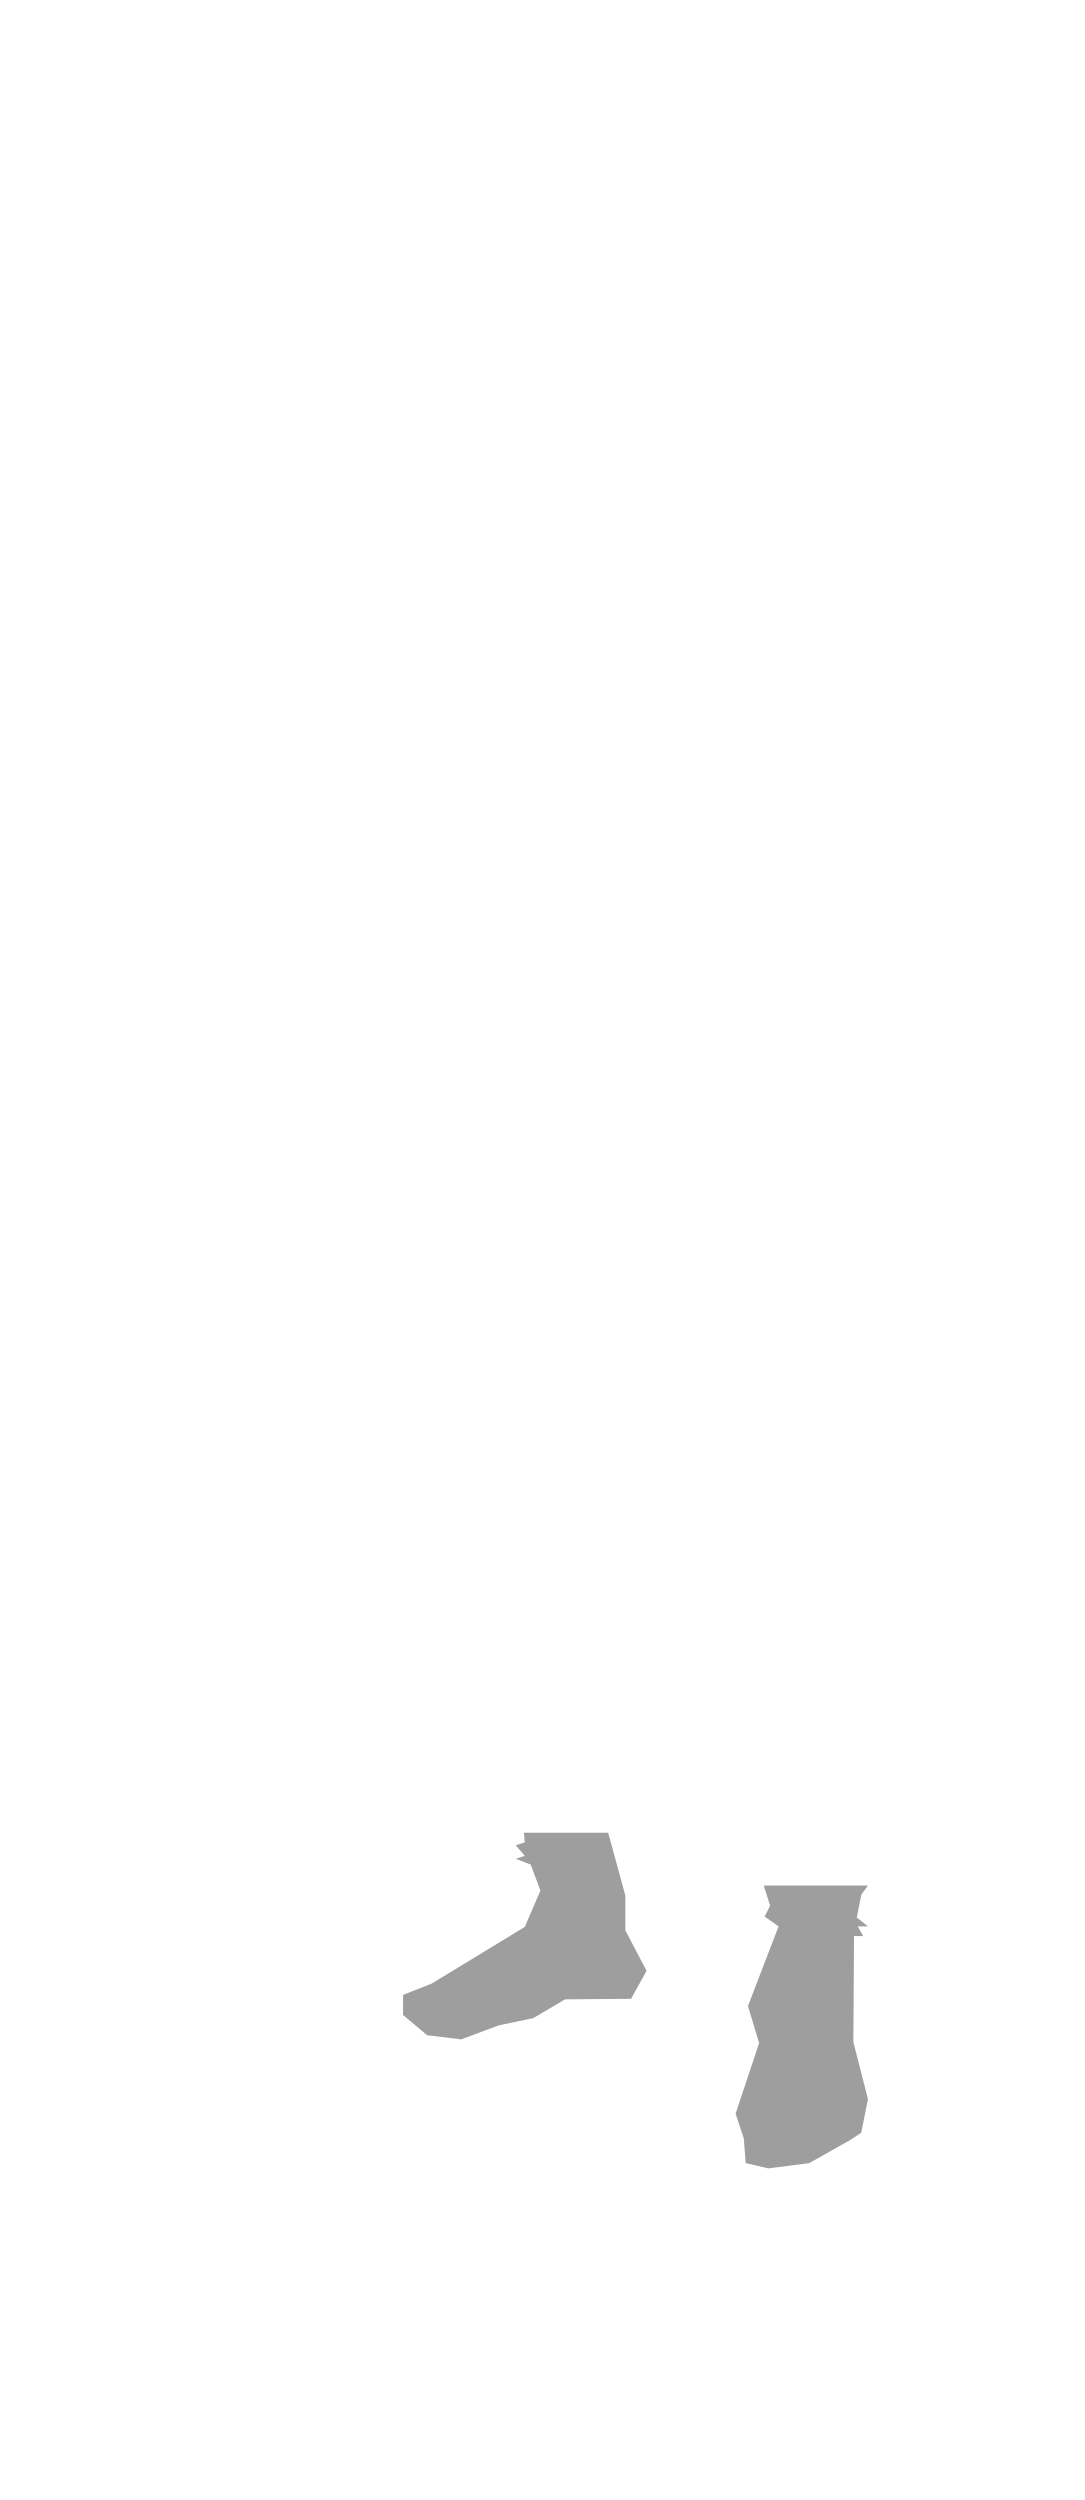
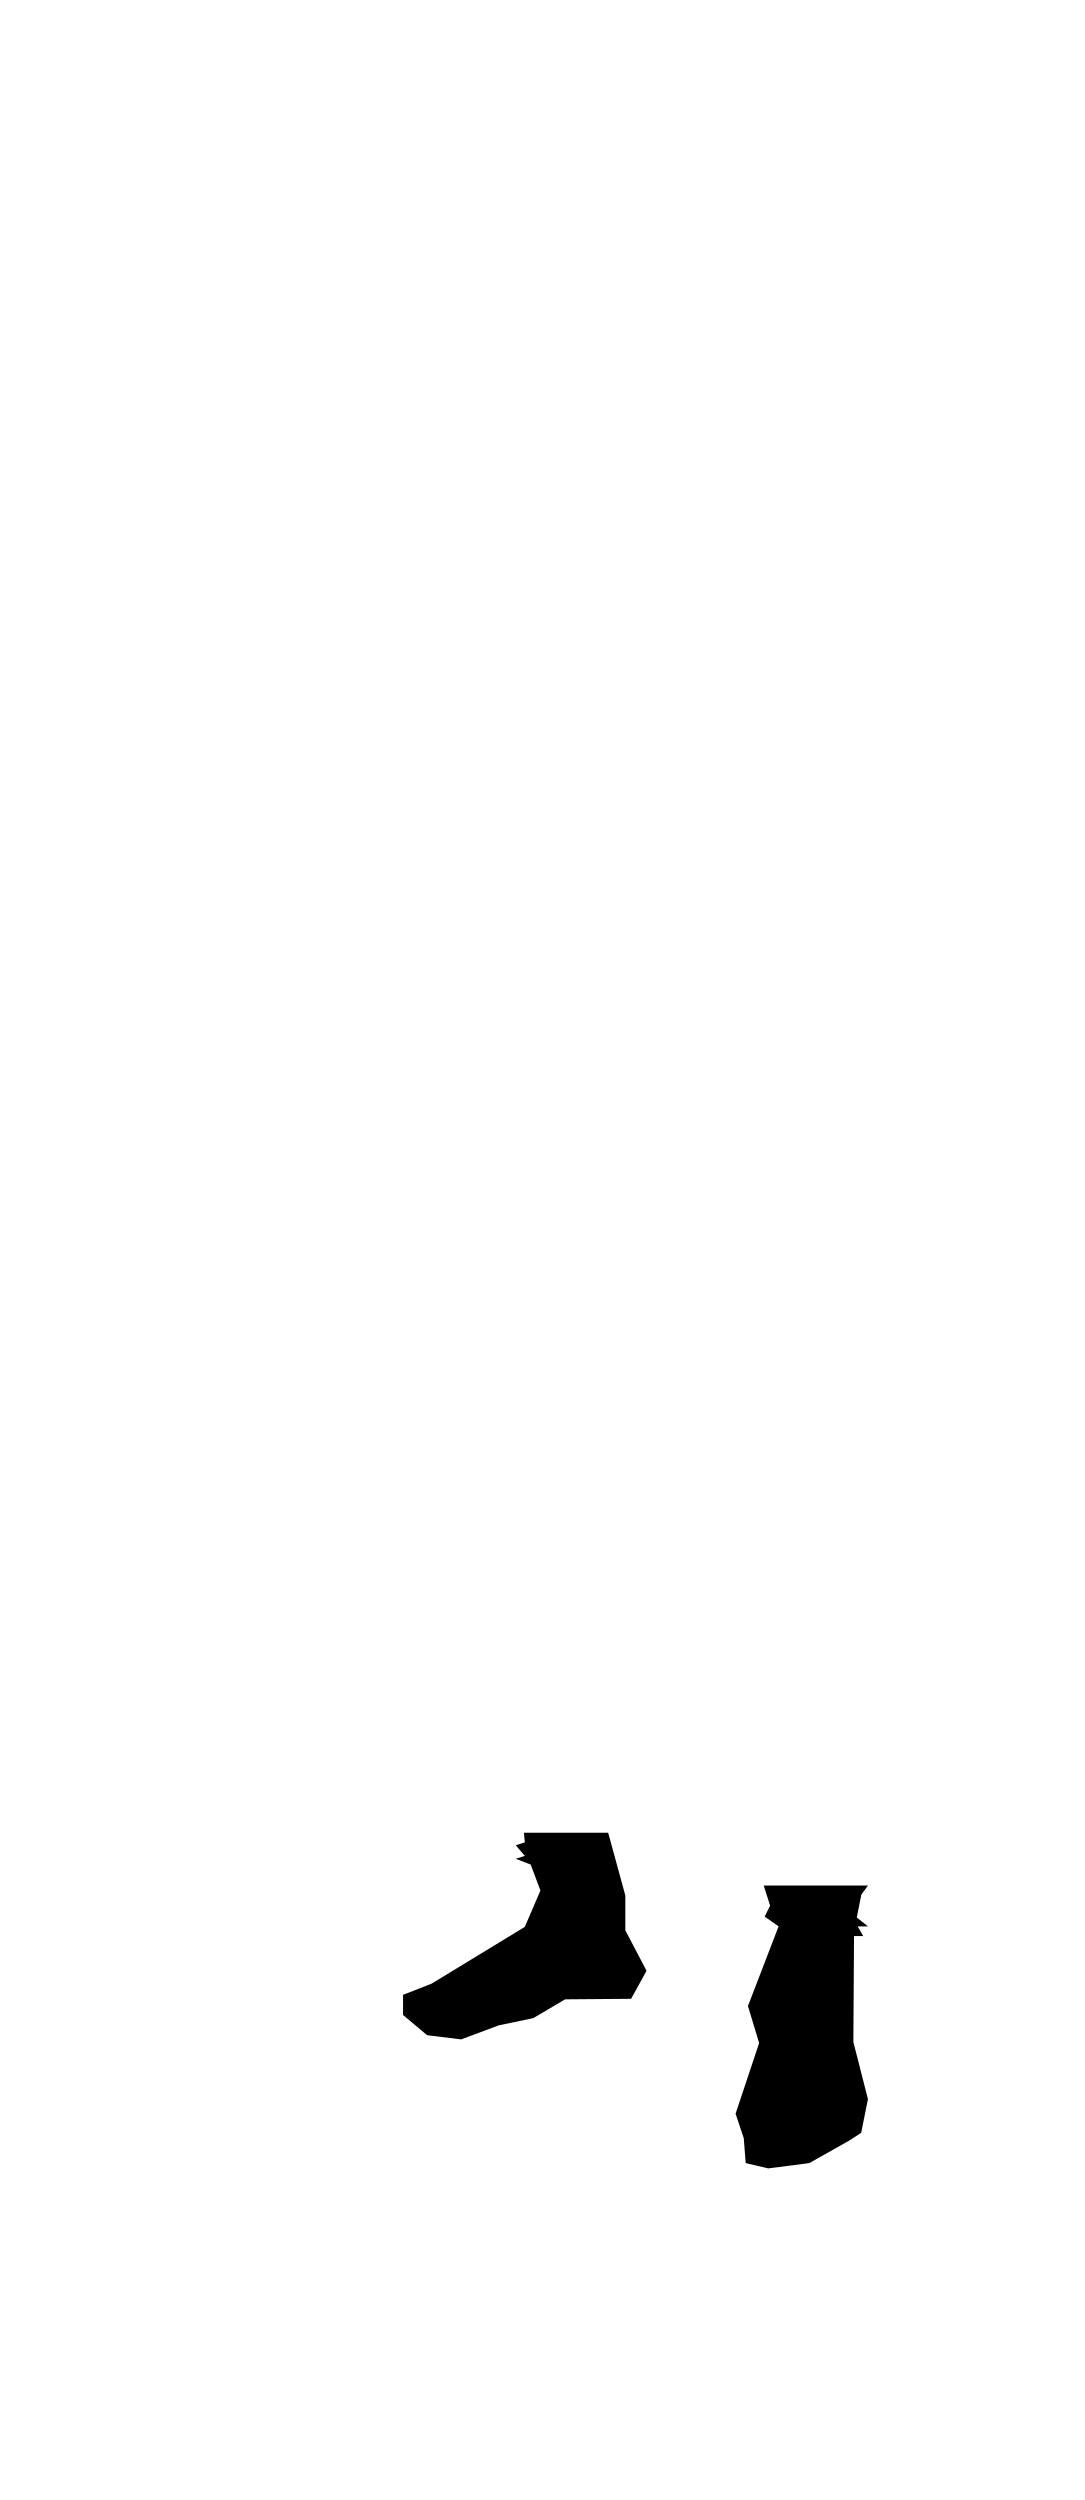
<svg xmlns="http://www.w3.org/2000/svg" id="Shoes1" viewBox="0 0 307.09 707.91">
  <defs>
    <style>
      .cls-21 {
-         fill: #9e9e9e;
+         fill: #current;
      }
    </style>
  </defs>
  <polygon class="cls-21" points="148.35 518.96 172.21 518.96 177.07 536.73 177.07 546.6 183.08 558.06 178.71 565.99 160.02 566.14 151.01 571.46 141.26 573.5 130.58 577.48 120.95 576.3 114.13 570.58 114.13 564.87 122.23 561.69 148.61 545.62 153.03 535.33 150.27 527.98 146.04 526.34 148.61 525.52 146.04 522.51 148.61 521.69 148.35 518.96" />
  <polygon class="cls-21" points="220.47 545.48 211.79 568.04 214.96 578.52 208.29 598.53 210.61 605.48 211.15 612.51 217.55 614.01 229.17 612.51 240.46 606.14 243.86 603.93 245.77 594.4 241.64 578.21 241.83 548.22 244.42 548.22 242.87 545.48 245.77 545.48 242.61 542.96 243.9 536.5 245.77 533.92 216.26 533.92 218.07 539.61 216.52 542.71 220.47 545.48" />
</svg>
